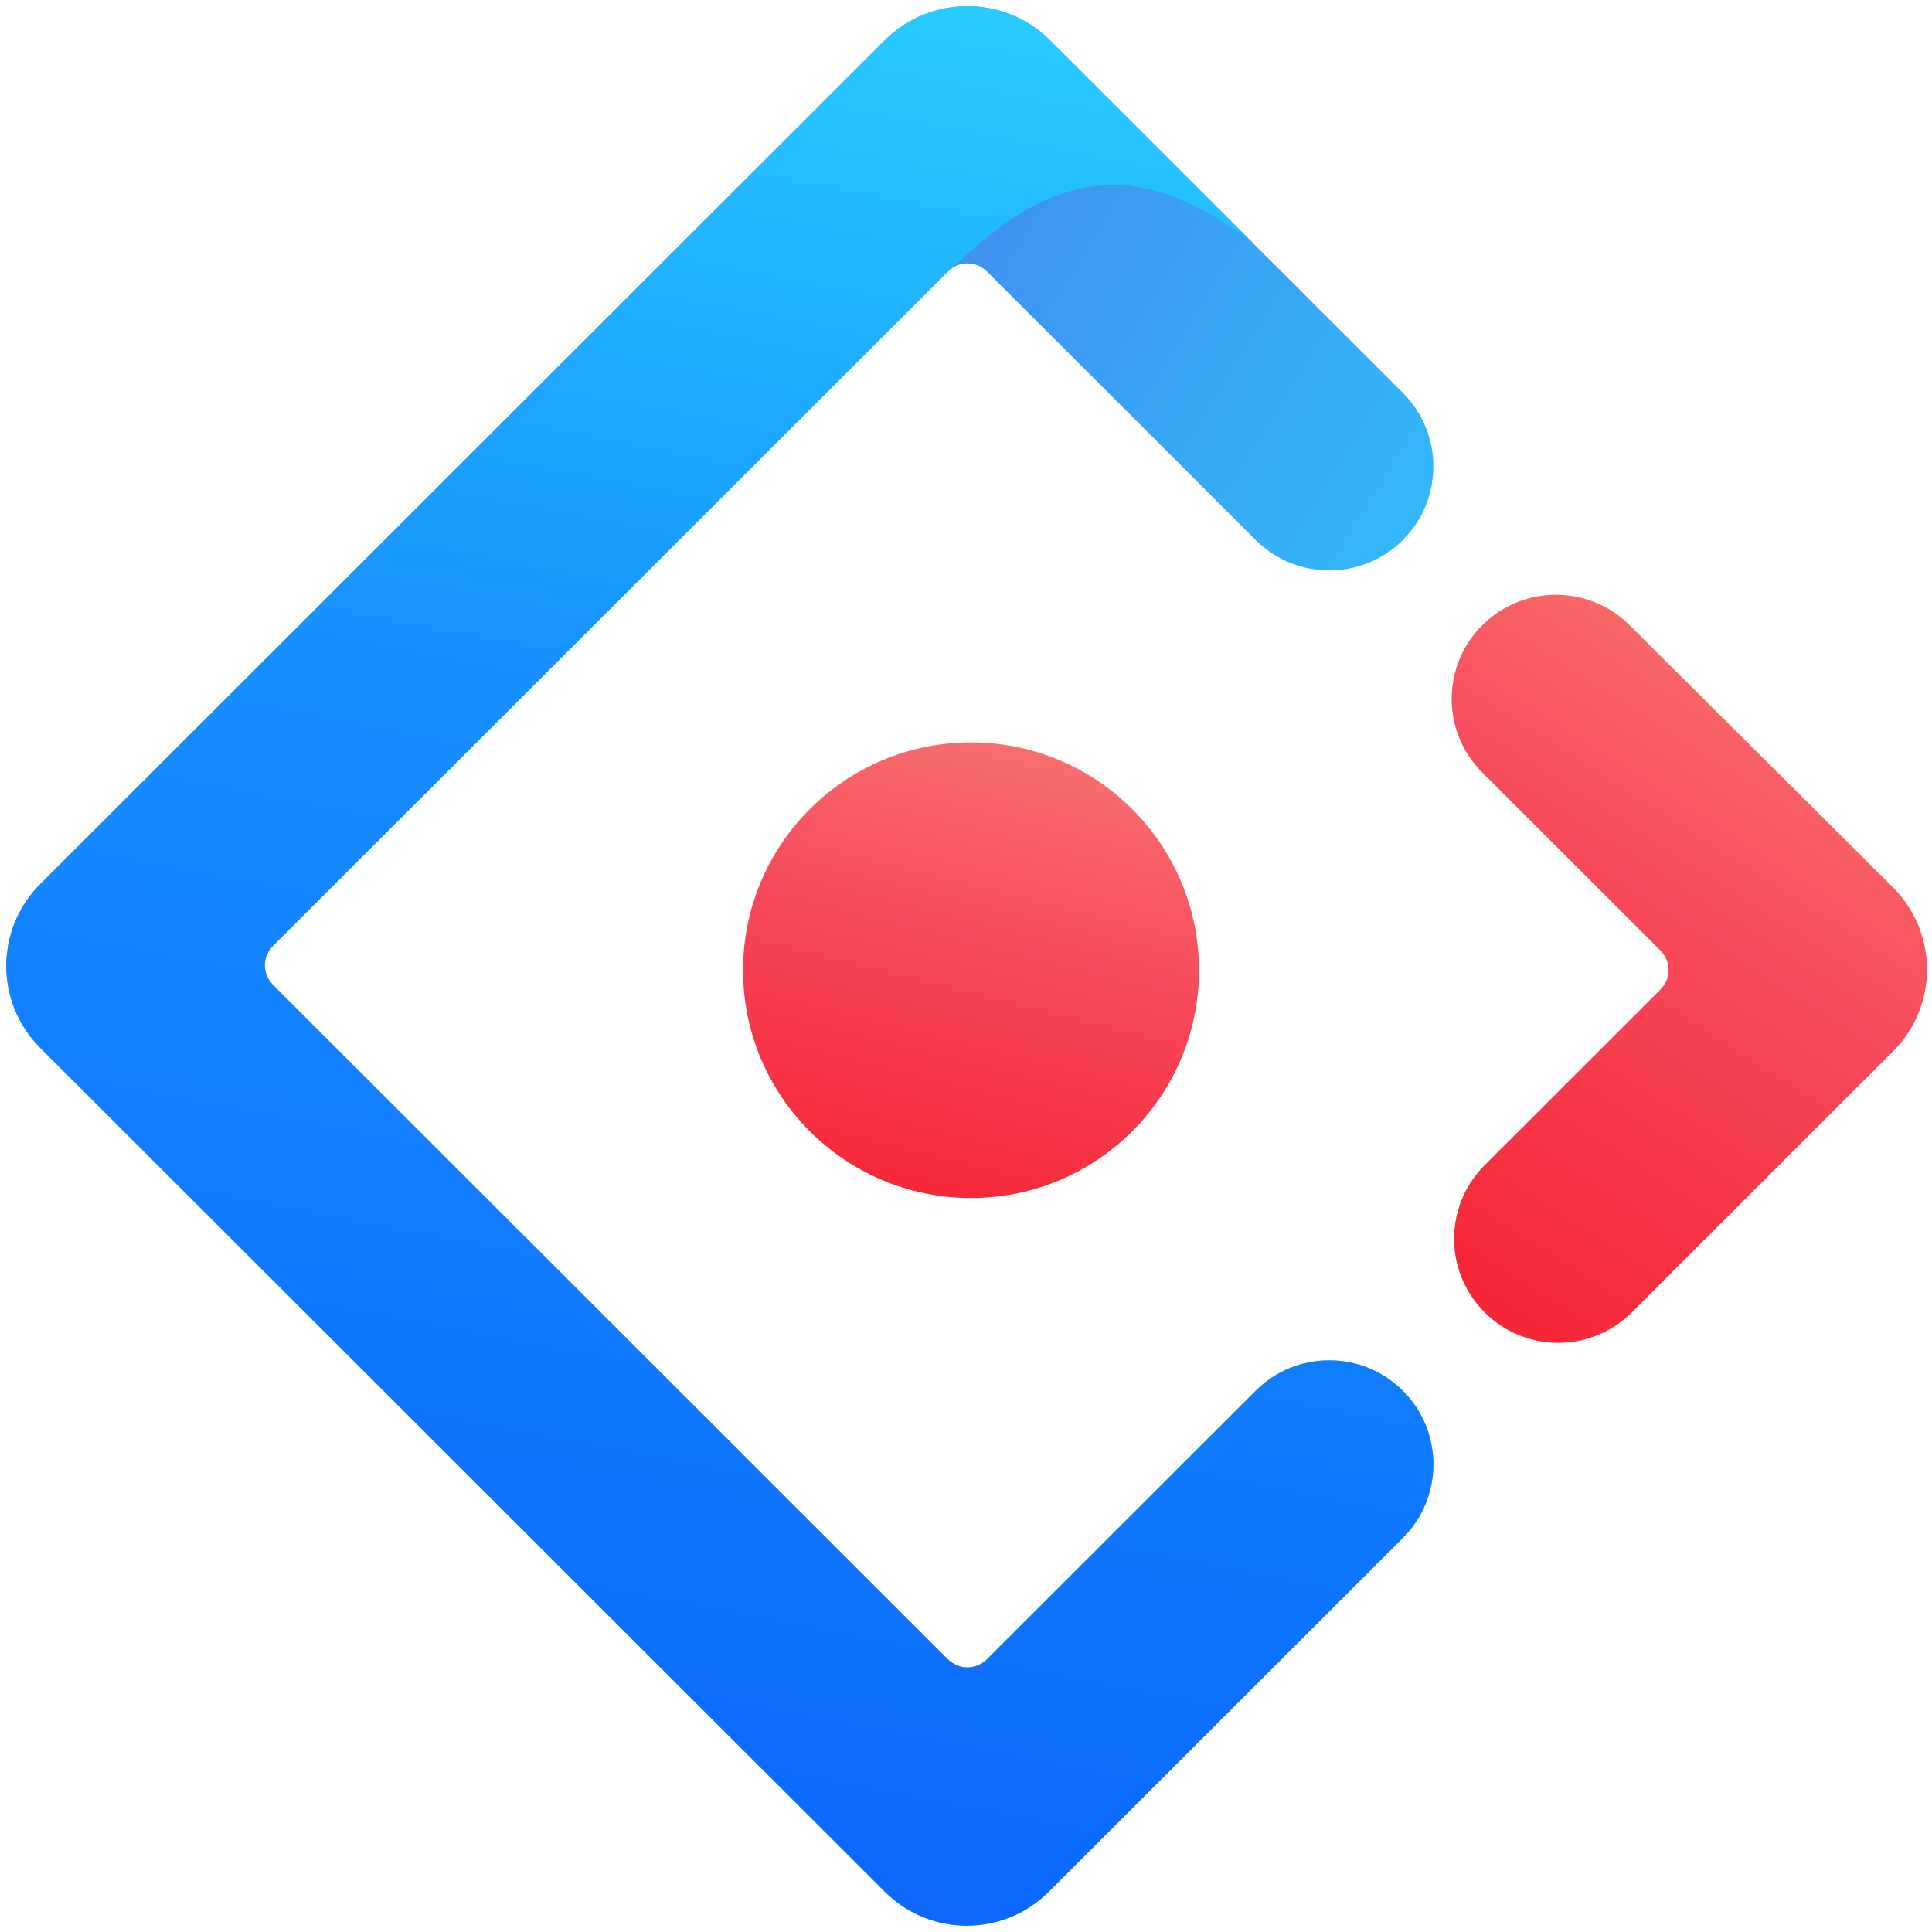
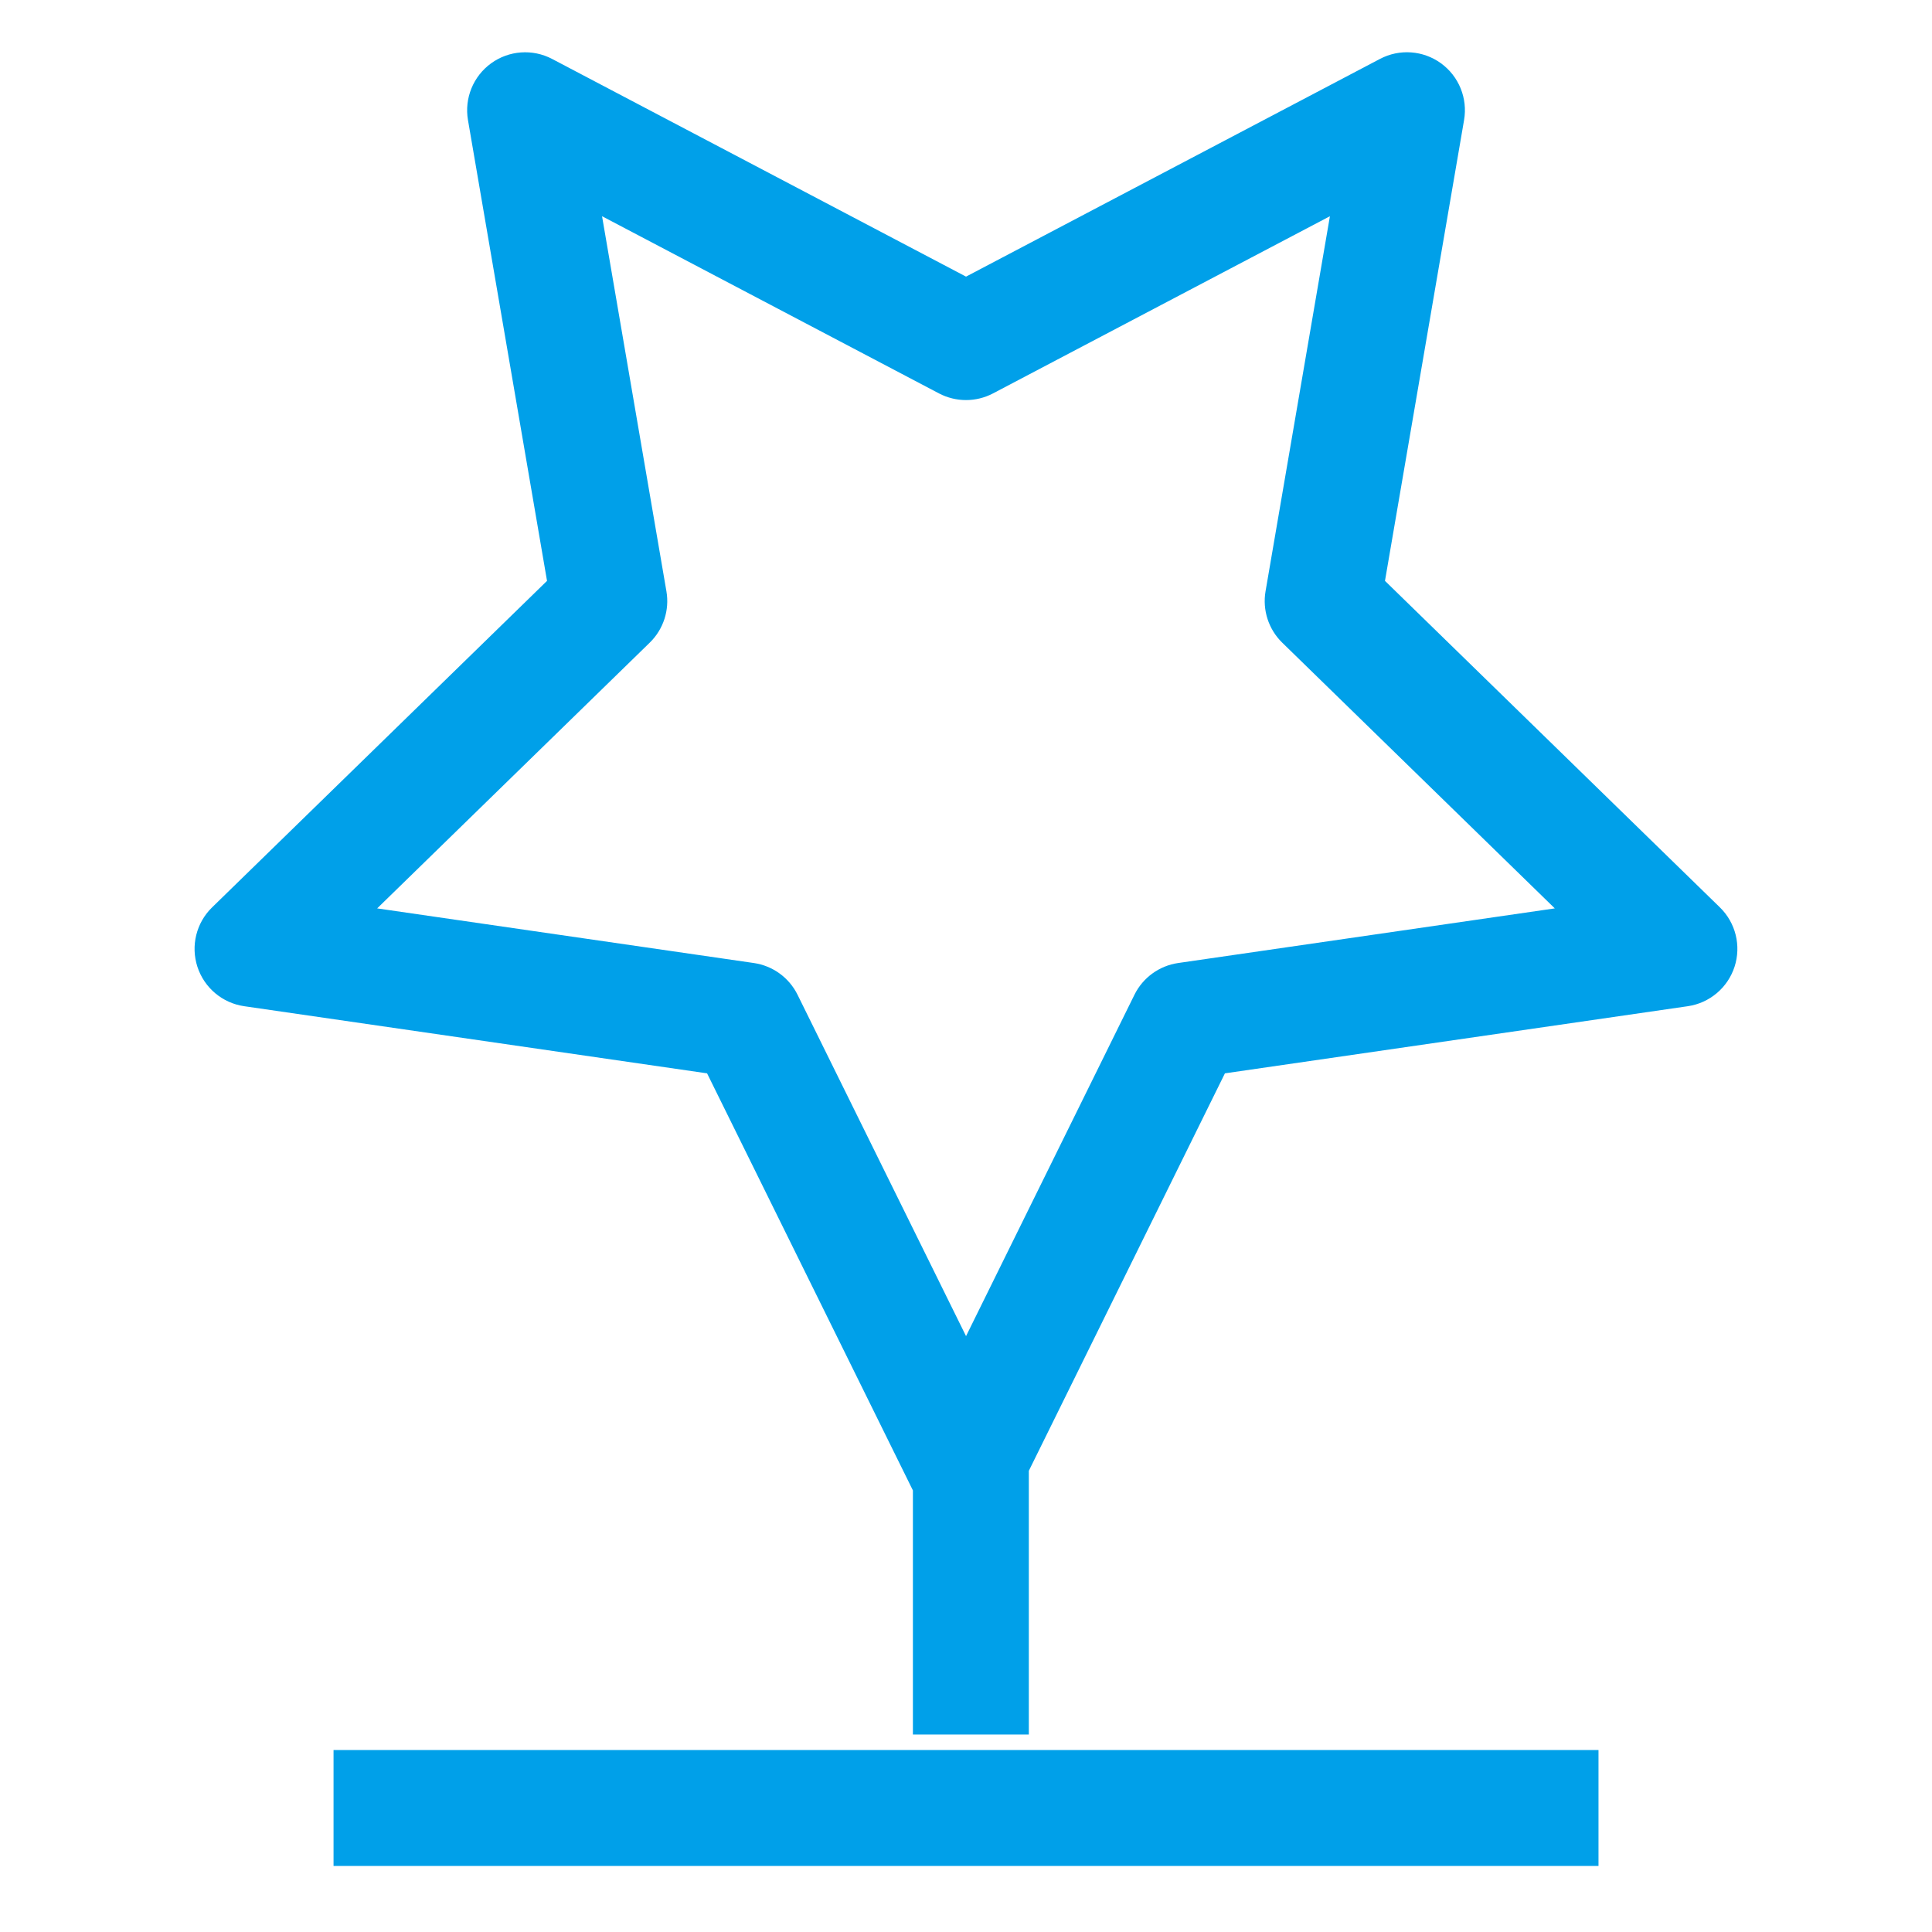
- <svg xmlns="http://www.w3.org/2000/svg" width="200" height="200" version="1.1" viewBox="0 0 200 200">
-   <defs>
-     <linearGradient id="linearGradient-1" x1="62.102%" x2="108.197%" y1="0%" y2="37.864%">
-       <stop offset="0%" stop-color="#4285EB" />
-       <stop offset="100%" stop-color="#2EC7FF" />
-     </linearGradient>
-     <linearGradient id="linearGradient-2" x1="69.644%" x2="54.043%" y1="0%" y2="108.457%">
-       <stop offset="0%" stop-color="#29CDFF" />
-       <stop offset="37.86%" stop-color="#148EFF" />
-       <stop offset="100%" stop-color="#0A60FF" />
-     </linearGradient>
-     <linearGradient id="linearGradient-3" x1="69.691%" x2="16.723%" y1="-12.974%" y2="117.391%">
-       <stop offset="0%" stop-color="#FA816E" />
-       <stop offset="41.473%" stop-color="#F74A5C" />
-       <stop offset="100%" stop-color="#F51D2C" />
-     </linearGradient>
-     <linearGradient id="linearGradient-4" x1="68.128%" x2="30.44%" y1="-35.691%" y2="114.943%">
-       <stop offset="0%" stop-color="#FA8E7D" />
-       <stop offset="51.264%" stop-color="#F74A5C" />
-       <stop offset="100%" stop-color="#F51D2C" />
-     </linearGradient>
-   </defs>
-   <g id="Page-1" fill="none" fill-rule="evenodd" stroke="none" stroke-width="1">
-     <g id="logo" transform="translate(-20, -20)">
-       <g id="Group-28-Copy-5" transform="translate(20, 20)">
-         <g id="Group-27-Copy-3">
-           <g id="Group-25" fill-rule="nonzero">
-             <g id="2">
-               <path id="Shape" fill="url(#linearGradient-1)" d="M91.588,4.177 L4.18,91.513 C-0.519,96.208 -0.519,103.792 4.18,108.487 L91.588,195.823 C96.287,200.519 103.877,200.519 108.577,195.823 L145.225,159.205 C149.434,155 149.434,148.182 145.225,143.977 C141.017,139.772 134.194,139.772 129.985,143.977 L102.202,171.737 C101.032,172.906 99.257,172.906 98.088,171.737 L28.286,101.993 C27.116,100.824 27.116,99.051 28.286,97.882 L98.088,28.138 C99.257,26.969 101.032,26.969 102.202,28.138 L129.985,55.898 C134.194,60.103 141.017,60.103 145.225,55.898 C149.434,51.693 149.434,44.876 145.225,40.671 L108.581,4.056 C103.862,-0.538 96.269,-0.501 91.588,4.177 Z" />
-               <path id="Shape" fill="url(#linearGradient-2)" d="M91.588,4.177 L4.18,91.513 C-0.519,96.208 -0.519,103.792 4.18,108.487 L91.588,195.823 C96.287,200.519 103.877,200.519 108.577,195.823 L145.225,159.205 C149.434,155 149.434,148.182 145.225,143.977 C141.017,139.772 134.194,139.772 129.985,143.977 L102.202,171.737 C101.032,172.906 99.257,172.906 98.088,171.737 L28.286,101.993 C27.116,100.824 27.116,99.051 28.286,97.882 L98.088,28.138 C101,25.627 105.752,20.542 112.73,19.352 C117.916,18.469 123.585,20.414 129.739,25.189 C125.625,21.078 118.572,14.034 108.581,4.056 C103.862,-0.538 96.269,-0.501 91.588,4.177 Z" />
-             </g>
-             <path id="Shape" fill="url(#linearGradient-3)" d="M153.686,135.855 C157.894,140.06 164.717,140.06 168.926,135.855 L195.96,108.843 C200.659,104.147 200.659,96.564 195.961,91.869 L168.691,64.718 C164.472,60.518 157.647,60.524 153.436,64.732 C149.227,68.937 149.227,75.754 153.436,79.959 L171.854,98.362 C173.024,99.531 173.024,101.305 171.854,102.473 L153.686,120.627 C149.477,124.832 149.477,131.65 153.686,135.855 Z" />
-           </g>
-           <ellipse id="Combined-Shape" cx="100.519" cy="100.437" fill="url(#linearGradient-4)" rx="23.6" ry="23.581" />
-         </g>
-       </g>
-     </g>
-   </g>
+ <svg xmlns="http://www.w3.org/2000/svg" t="1741572008978" class="icon" viewBox="0 0 1024 1024" version="1.1" p-id="4946" width="256" height="256">
+   <path d="M176.783 927.539h670.454v61.44H176.783zM911.565 480.911l-177.5-173.036L775.987 63.631a30.72 30.72 0 0 0-44.585-32.399L512.02 146.616 292.618 31.232a30.74 30.74 0 0 0-44.585 32.399l41.902 244.244-177.5 173.036a30.7 30.7 0 0 0 17.039 52.408l245.289 35.574 109.097 221.061v129.372h61.44v-139.756l103.936-210.678 245.289-35.574a30.72 30.72 0 0 0 17.039-52.408z m-287.13 29.512a30.761 30.761 0 0 0-23.142 16.794l-89.272 180.961-89.313-180.961a30.761 30.761 0 0 0-23.142-16.794l-199.66-28.959 144.486-140.861a30.72 30.72 0 0 0 8.827-27.197l-34.12-198.799 178.606 93.921c8.97 4.69 19.64 4.69 28.59 0l178.586-93.921-34.12 198.799c-1.7 9.953 1.597 20.132 8.827 27.197l144.486 140.861-199.639 28.959z" fill="#00A0E9" p-id="4947" />
</svg>
